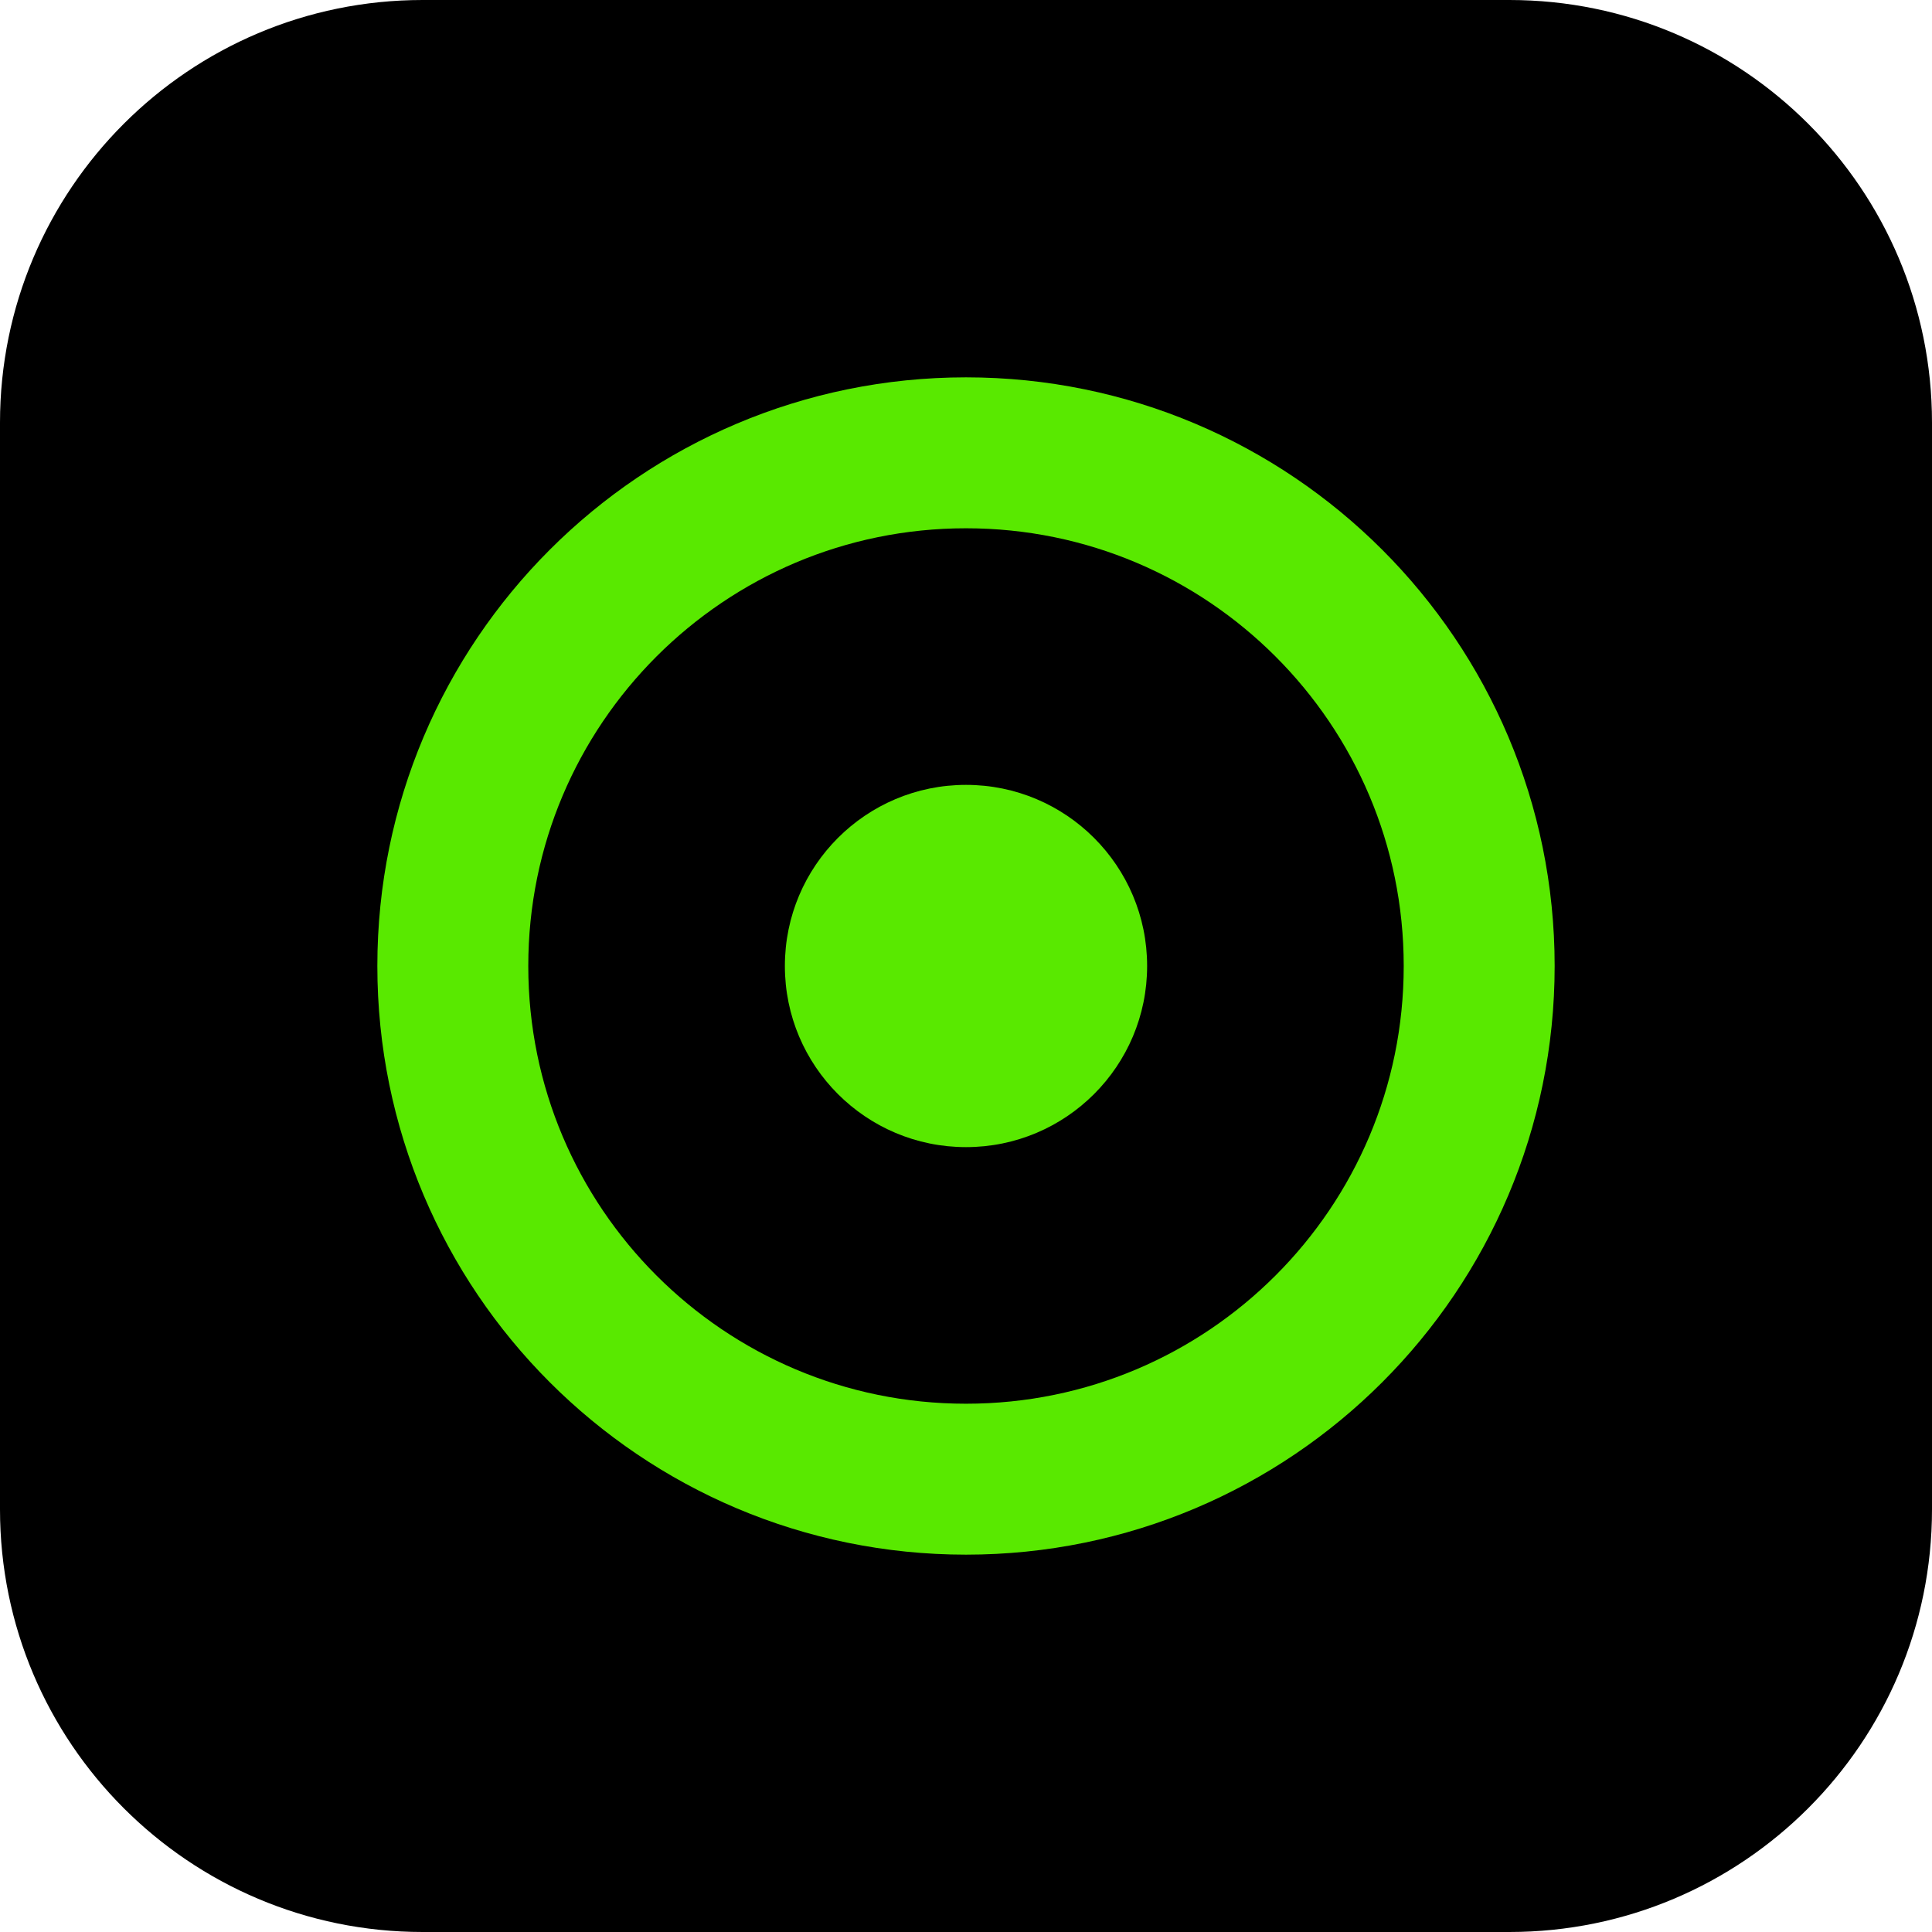
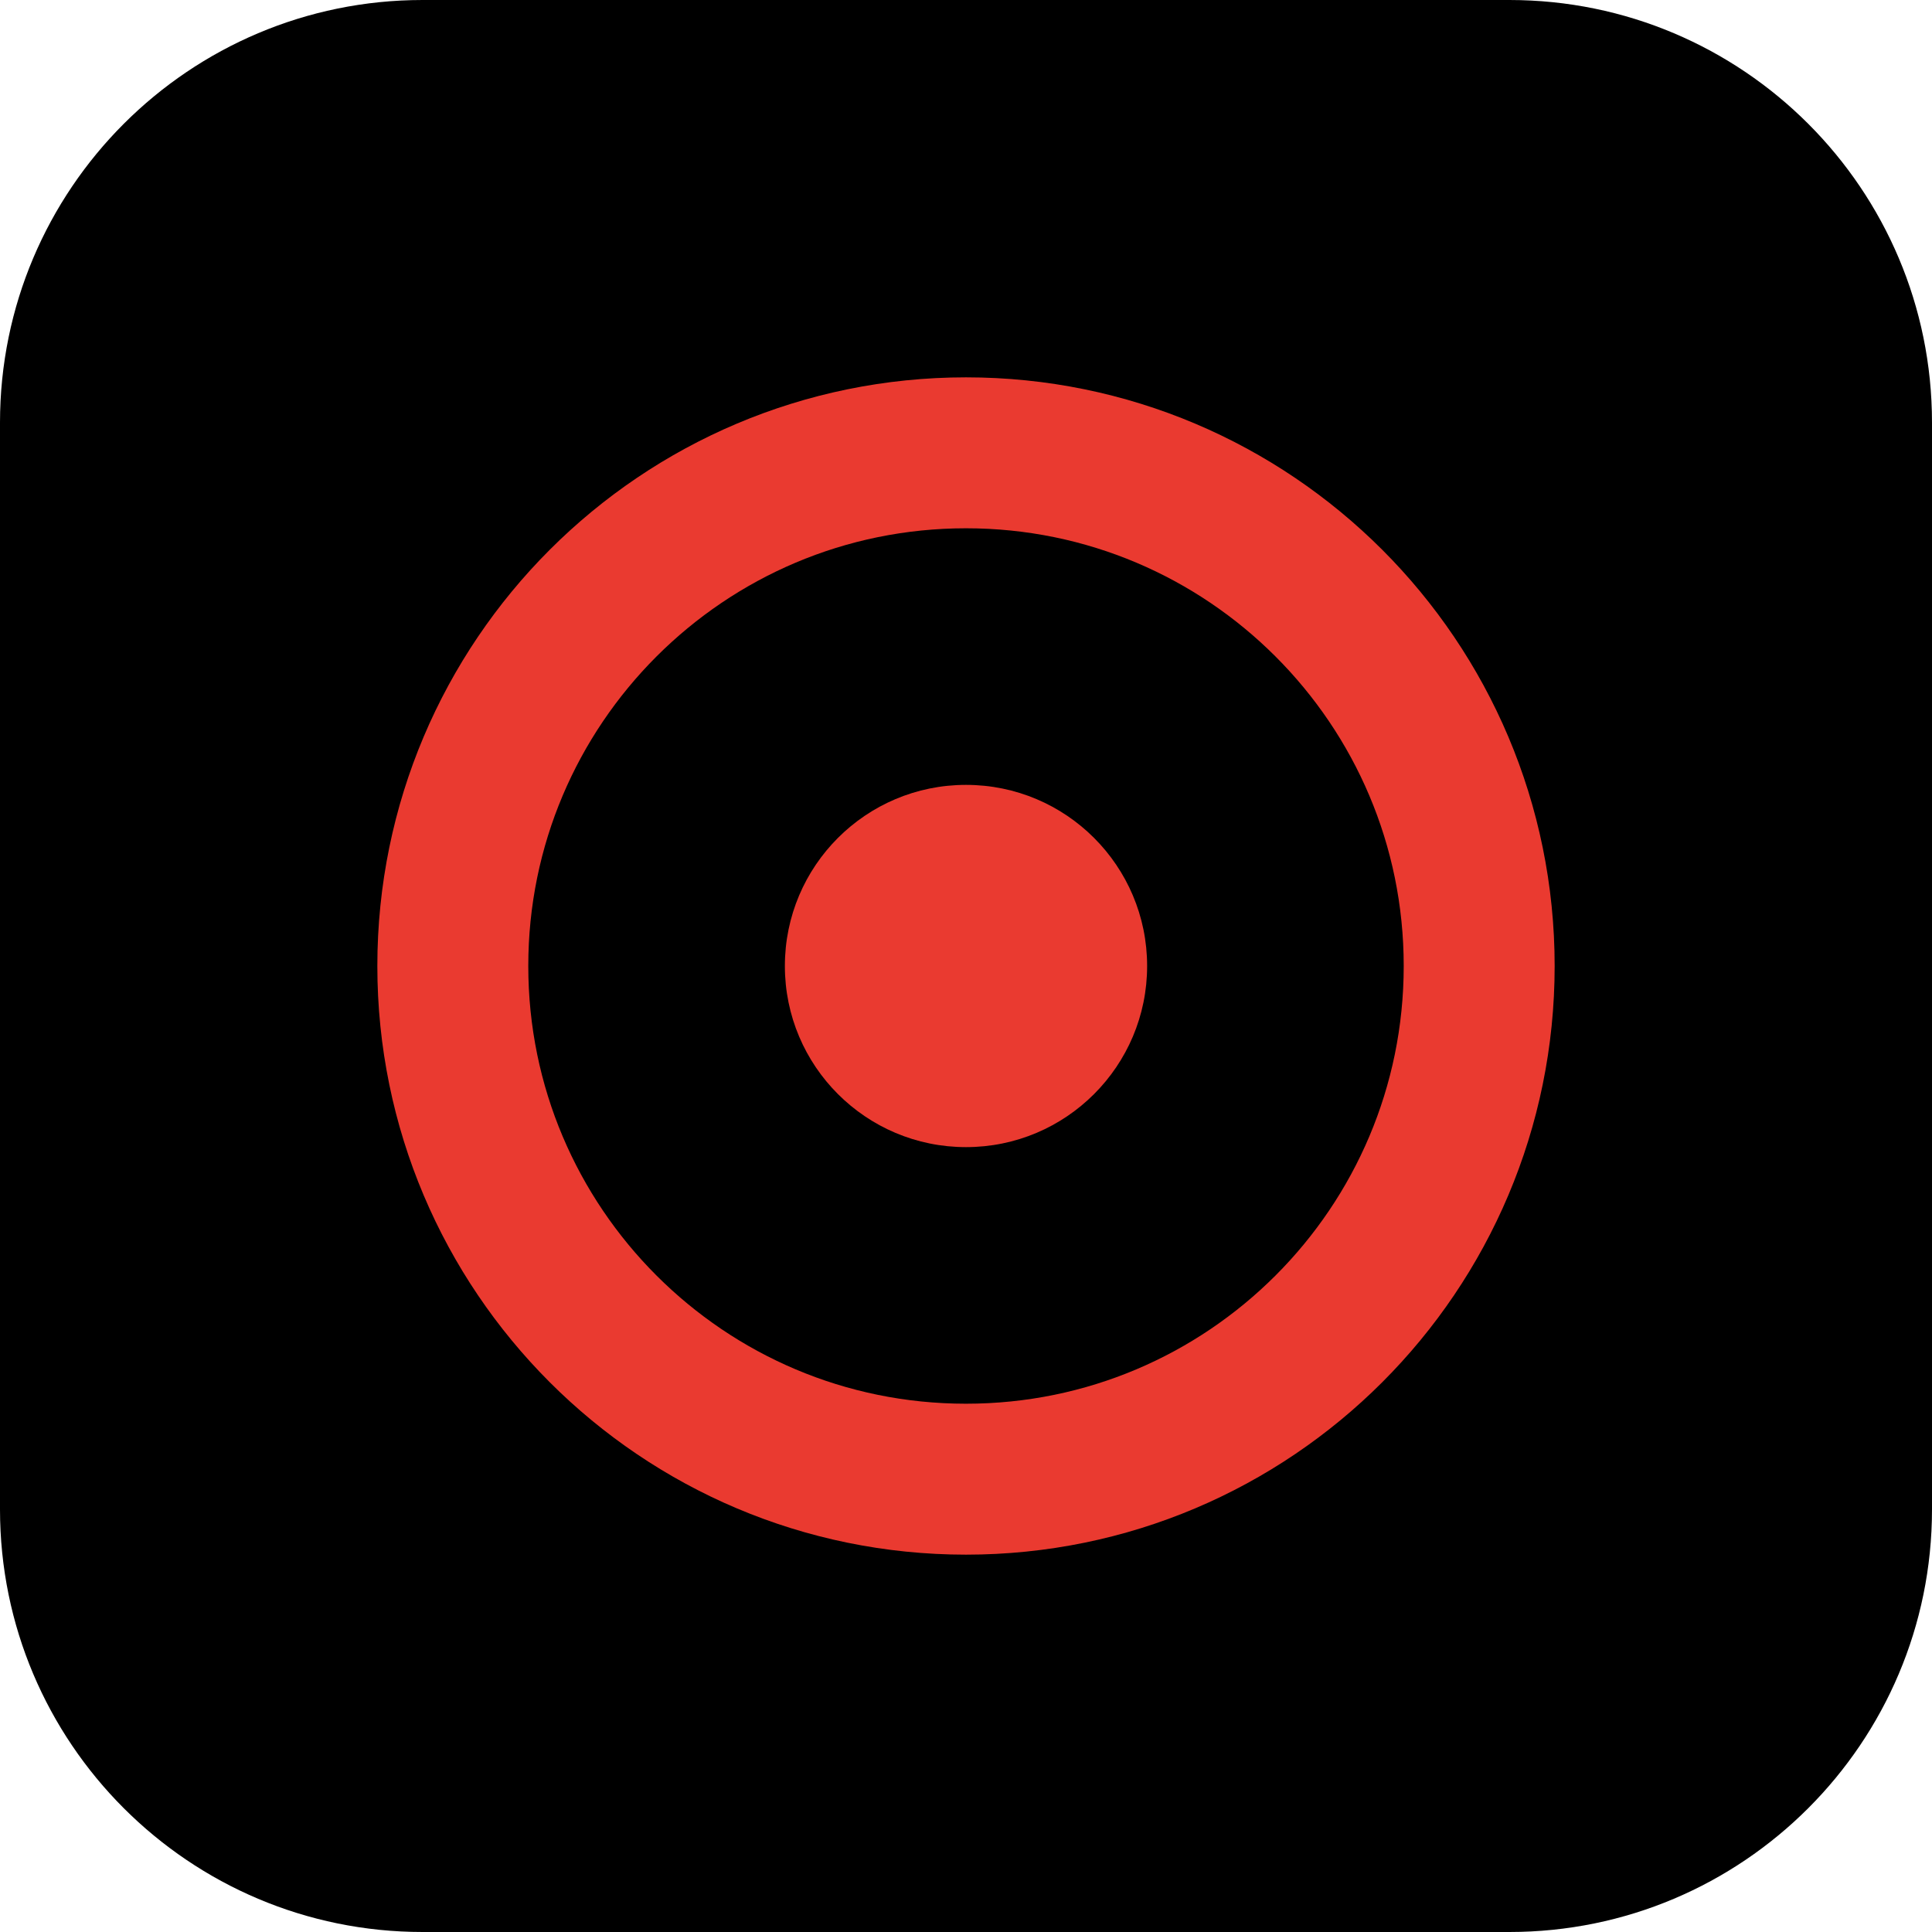
<svg xmlns="http://www.w3.org/2000/svg" viewBox="0 0 32 32">
  <rect width="32" height="32" rx="7" fill="#000000" />
-   <circle cx="16" cy="16" r="8.5" fill="none" stroke="#59E900" stroke-width="2.5" />
-   <circle cx="16" cy="16" r="3" fill="#59E900" />
+   <circle cx="16" cy="16" r="8.5" fill="none" stroke="#EA3A30" stroke-width="2.5" />
+   <circle cx="16" cy="16" r="3" fill="#EA3A30" />
</svg>
